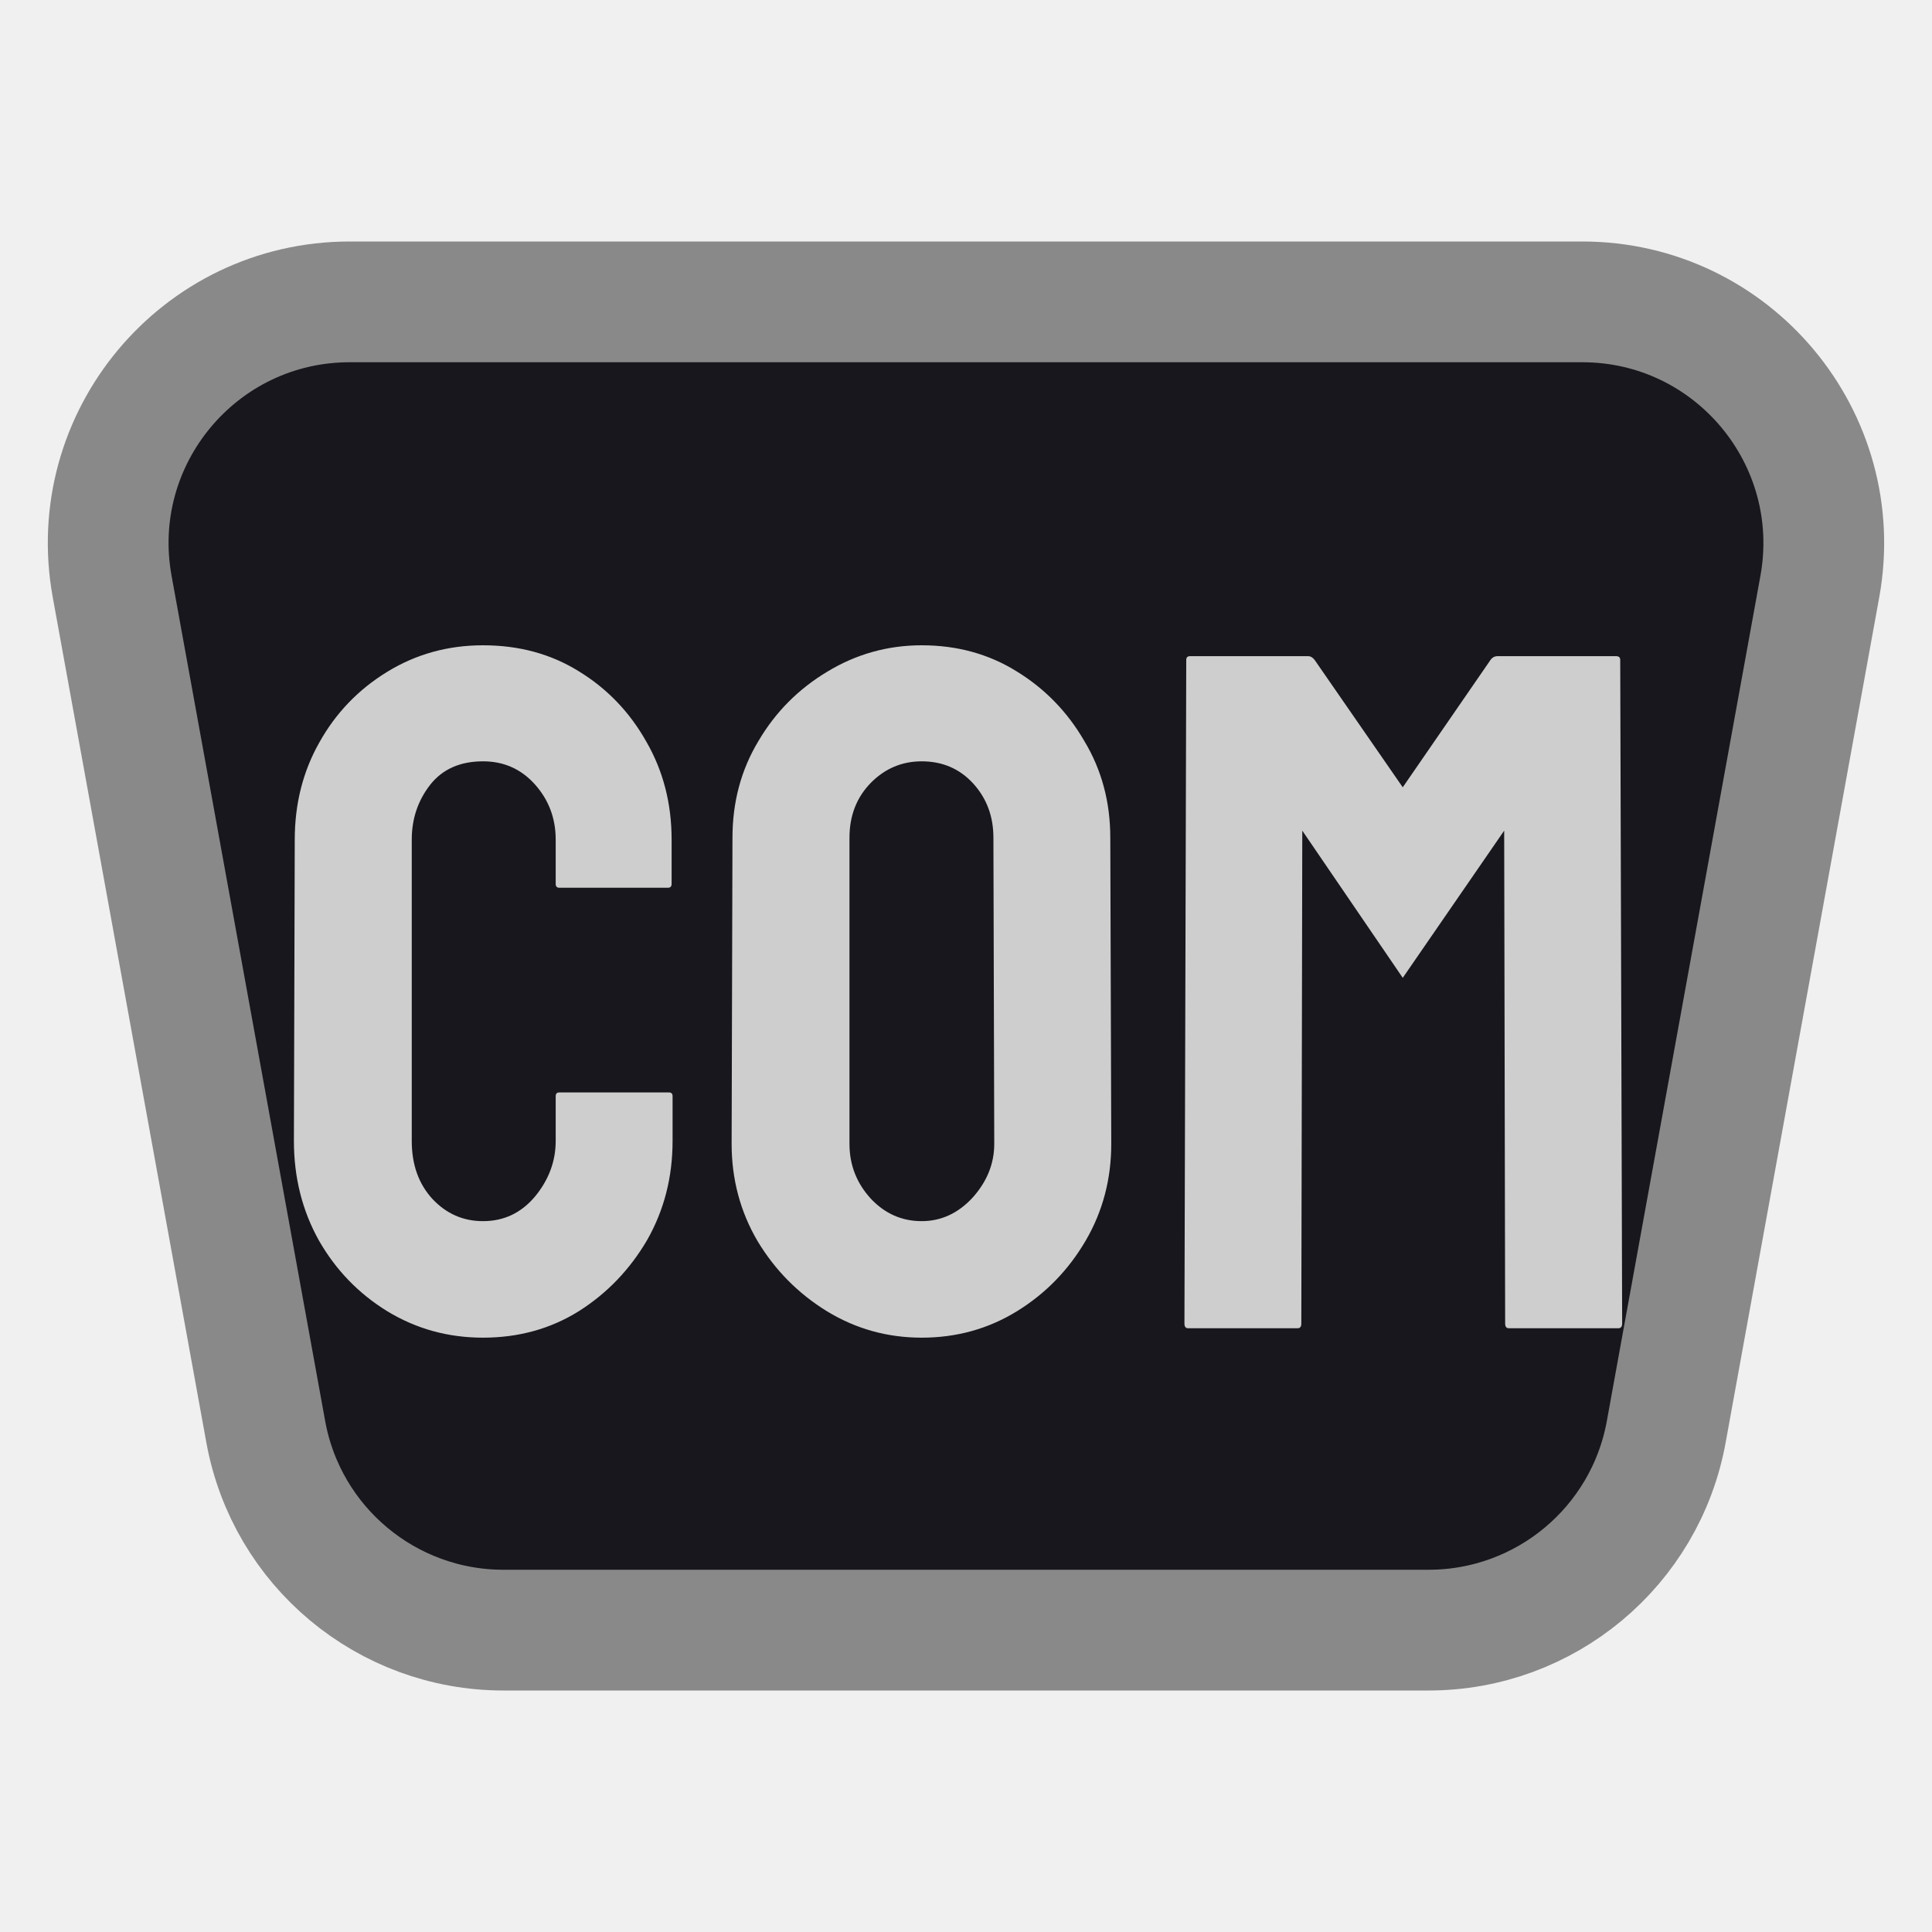
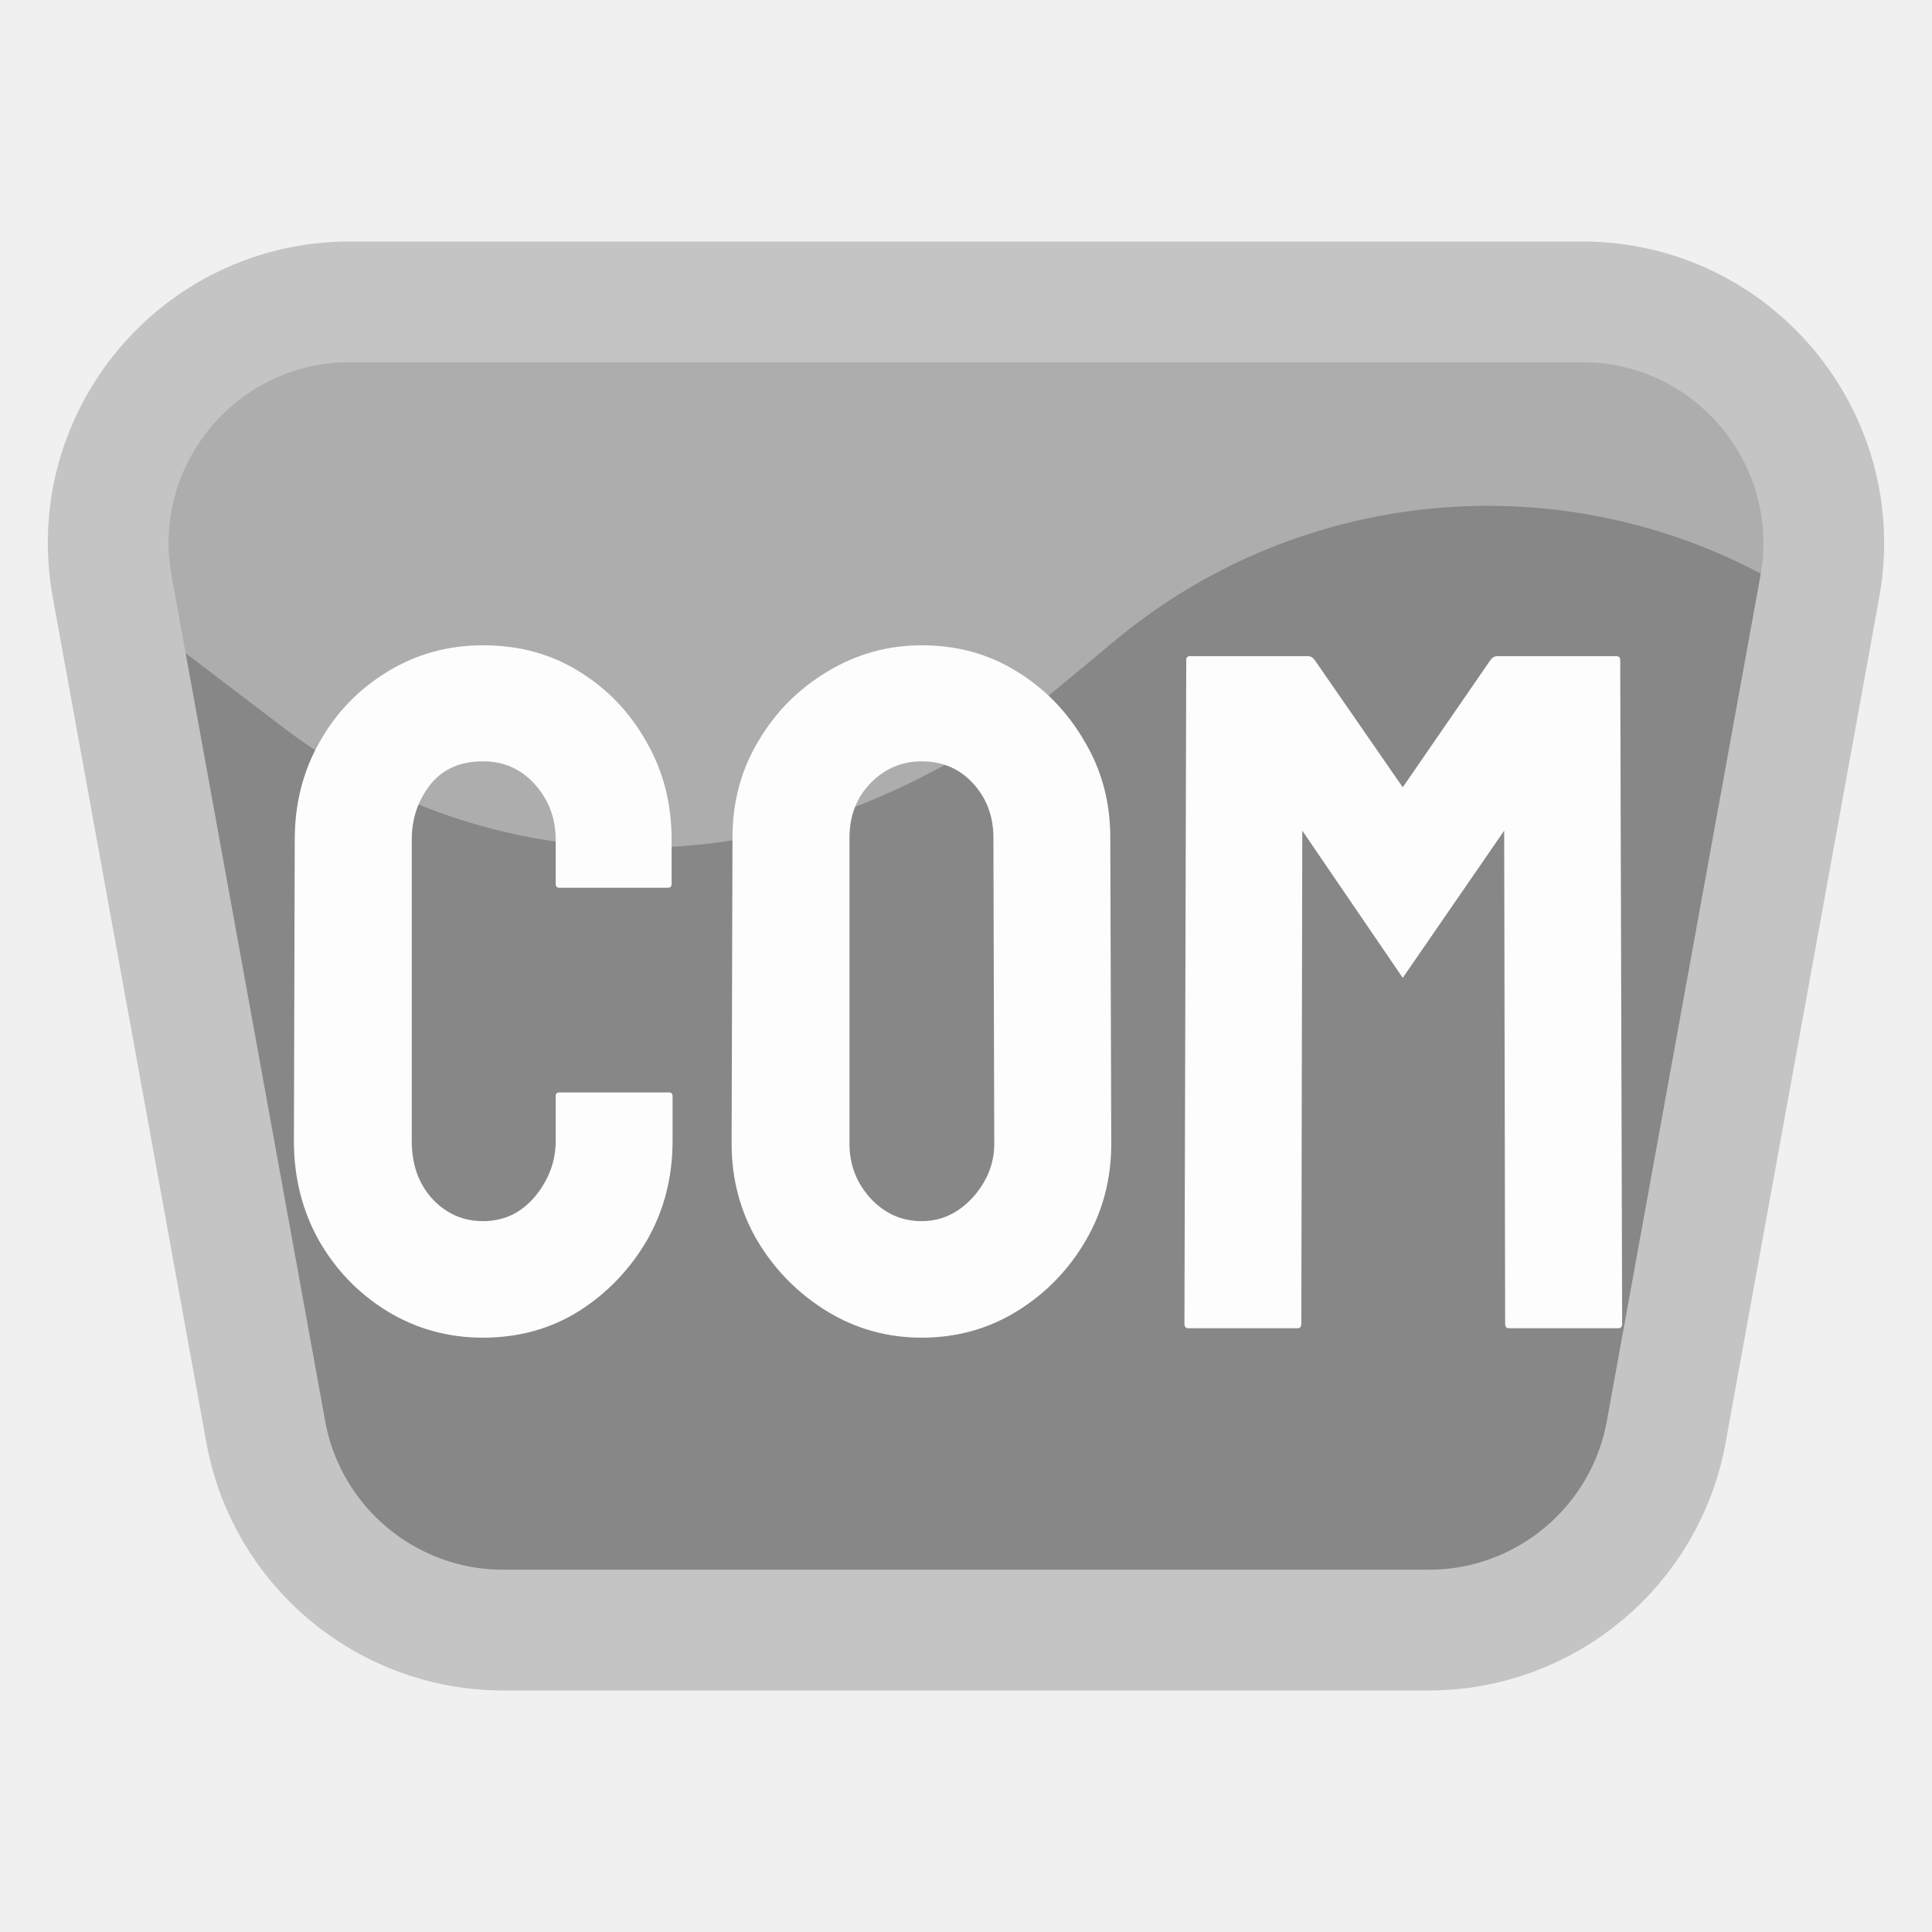
<svg xmlns="http://www.w3.org/2000/svg" width="16" height="16" viewBox="0 0 16 16" fill="none">
-   <path d="M0.929 4.858C0.705 3.63 1.649 2.5 2.896 2.5H13.104C14.351 2.5 15.294 3.63 15.071 4.858L13.799 11.858C13.626 12.809 12.797 13.5 11.831 13.5H4.169C3.203 13.5 2.374 12.809 2.201 11.858L0.929 4.858Z" fill="#17171D" />
-   <path d="M13.5 13H4.379H2.5L1 5L2.342 6.022C3.684 7.044 5.459 7.301 7.036 6.7C7.674 6.457 8.268 6.11 8.793 5.672L9.23 5.308C10.873 3.939 13.221 3.814 15 5L13.5 13Z" fill="#17171D" />
+   <path d="M0.929 4.858C0.705 3.63 1.649 2.5 2.896 2.5H13.104C14.351 2.5 15.294 3.63 15.071 4.858L13.799 11.858C13.626 12.809 12.797 13.5 11.831 13.5H4.169C3.203 13.5 2.374 12.809 2.201 11.858L0.929 4.858Z" fill="#585858" fill-opacity="0.44" />
+   <path d="M13.5 13H4.379H2.5L1 5L2.342 6.022C3.684 7.044 5.459 7.301 7.036 6.7C7.674 6.457 8.268 6.11 8.793 5.672L9.23 5.308C10.873 3.939 13.221 3.814 15 5L13.5 13Z" fill="#585858" fill-opacity="0.44" />
  <g clip-path="url(#clip0_331_1187)">
-     <path d="M13.104 2.5H2.896C1.649 2.5 0.705 3.63 0.929 4.858L2.201 11.858C2.374 12.809 3.203 13.5 4.169 13.5H11.831C12.797 13.5 13.626 12.809 13.799 11.858L15.071 4.858C15.294 3.63 14.351 2.5 13.104 2.5Z" stroke="#898989" />
+     <path d="M13.104 2.5H2.896C1.649 2.5 0.705 3.63 0.929 4.858L2.201 11.858C2.374 12.809 3.203 13.5 4.169 13.5H11.831C12.797 13.5 13.626 12.809 13.799 11.858L15.071 4.858C15.294 3.63 14.351 2.5 13.104 2.5Z" stroke="#C4C4C4" />
  </g>
-   <path d="M4 11.078C3.711 11.078 3.447 11.005 3.207 10.859C2.97 10.713 2.781 10.518 2.641 10.273C2.503 10.026 2.434 9.751 2.434 9.449L2.441 6.953C2.441 6.656 2.509 6.388 2.645 6.148C2.78 5.906 2.966 5.712 3.203 5.566C3.443 5.418 3.708 5.344 4 5.344C4.297 5.344 4.561 5.415 4.793 5.559C5.027 5.702 5.214 5.896 5.352 6.141C5.492 6.383 5.562 6.654 5.562 6.953V7.32C5.562 7.341 5.552 7.352 5.531 7.352H4.633C4.612 7.352 4.602 7.341 4.602 7.32V6.953C4.602 6.776 4.544 6.624 4.43 6.496C4.315 6.368 4.172 6.305 4 6.305C3.81 6.305 3.664 6.37 3.562 6.5C3.461 6.63 3.41 6.781 3.41 6.953V9.449C3.41 9.645 3.467 9.805 3.582 9.93C3.697 10.052 3.836 10.113 4 10.113C4.172 10.113 4.315 10.046 4.43 9.91C4.544 9.772 4.602 9.618 4.602 9.449V9.078C4.602 9.057 4.612 9.047 4.633 9.047H5.539C5.56 9.047 5.57 9.057 5.57 9.078V9.449C5.57 9.749 5.5 10.022 5.359 10.27C5.216 10.514 5.027 10.711 4.793 10.859C4.559 11.005 4.294 11.078 4 11.078ZM7.633 11.078C7.349 11.078 7.087 11.005 6.848 10.859C6.611 10.713 6.419 10.52 6.273 10.277C6.13 10.033 6.059 9.764 6.059 9.473L6.066 6.938C6.066 6.641 6.138 6.374 6.281 6.137C6.422 5.897 6.612 5.706 6.852 5.562C7.091 5.417 7.352 5.344 7.633 5.344C7.924 5.344 8.186 5.415 8.418 5.559C8.652 5.702 8.84 5.895 8.98 6.137C9.124 6.376 9.195 6.643 9.195 6.938L9.203 9.473C9.203 9.764 9.133 10.031 8.992 10.273C8.849 10.518 8.659 10.713 8.422 10.859C8.185 11.005 7.922 11.078 7.633 11.078ZM7.633 10.113C7.794 10.113 7.935 10.048 8.055 9.918C8.174 9.785 8.234 9.637 8.234 9.473L8.227 6.938C8.227 6.76 8.171 6.611 8.059 6.488C7.947 6.366 7.805 6.305 7.633 6.305C7.469 6.305 7.328 6.365 7.211 6.484C7.094 6.604 7.035 6.755 7.035 6.938V9.473C7.035 9.647 7.094 9.798 7.211 9.926C7.328 10.051 7.469 10.113 7.633 10.113ZM10.746 11H9.84C9.819 11 9.809 10.987 9.809 10.961L9.824 5.465C9.824 5.444 9.835 5.434 9.855 5.434H10.832C10.853 5.434 10.871 5.444 10.887 5.465L11.617 6.52L12.344 5.465C12.359 5.444 12.379 5.434 12.402 5.434H13.383C13.406 5.434 13.418 5.444 13.418 5.465L13.434 10.961C13.434 10.987 13.423 11 13.402 11H12.496C12.475 11 12.465 10.987 12.465 10.961L12.457 6.879L11.617 8.098L10.785 6.879L10.777 10.961C10.777 10.987 10.767 11 10.746 11Z" fill="#CECECE" />
+   <path d="M4 11.078C3.711 11.078 3.447 11.005 3.207 10.859C2.97 10.713 2.781 10.518 2.641 10.273C2.503 10.026 2.434 9.751 2.434 9.449L2.441 6.953C2.441 6.656 2.509 6.388 2.645 6.148C2.78 5.906 2.966 5.712 3.203 5.566C3.443 5.418 3.708 5.344 4 5.344C4.297 5.344 4.561 5.415 4.793 5.559C5.027 5.702 5.214 5.896 5.352 6.141C5.492 6.383 5.562 6.654 5.562 6.953V7.32C5.562 7.341 5.552 7.352 5.531 7.352H4.633C4.612 7.352 4.602 7.341 4.602 7.32V6.953C4.602 6.776 4.544 6.624 4.43 6.496C4.315 6.368 4.172 6.305 4 6.305C3.81 6.305 3.664 6.37 3.562 6.5C3.461 6.63 3.41 6.781 3.41 6.953V9.449C3.41 9.645 3.467 9.805 3.582 9.93C3.697 10.052 3.836 10.113 4 10.113C4.172 10.113 4.315 10.046 4.43 9.91C4.544 9.772 4.602 9.618 4.602 9.449V9.078C4.602 9.057 4.612 9.047 4.633 9.047H5.539C5.56 9.047 5.57 9.057 5.57 9.078V9.449C5.57 9.749 5.5 10.022 5.359 10.27C5.216 10.514 5.027 10.711 4.793 10.859C4.559 11.005 4.294 11.078 4 11.078ZM7.633 11.078C7.349 11.078 7.087 11.005 6.848 10.859C6.611 10.713 6.419 10.52 6.273 10.277C6.13 10.033 6.059 9.764 6.059 9.473L6.066 6.938C6.066 6.641 6.138 6.374 6.281 6.137C6.422 5.897 6.612 5.706 6.852 5.562C7.091 5.417 7.352 5.344 7.633 5.344C7.924 5.344 8.186 5.415 8.418 5.559C8.652 5.702 8.84 5.895 8.98 6.137C9.124 6.376 9.195 6.643 9.195 6.938L9.203 9.473C9.203 9.764 9.133 10.031 8.992 10.273C8.849 10.518 8.659 10.713 8.422 10.859C8.185 11.005 7.922 11.078 7.633 11.078ZM7.633 10.113C7.794 10.113 7.935 10.048 8.055 9.918C8.174 9.785 8.234 9.637 8.234 9.473L8.227 6.938C8.227 6.76 8.171 6.611 8.059 6.488C7.947 6.366 7.805 6.305 7.633 6.305C7.469 6.305 7.328 6.365 7.211 6.484C7.094 6.604 7.035 6.755 7.035 6.938V9.473C7.035 9.647 7.094 9.798 7.211 9.926C7.328 10.051 7.469 10.113 7.633 10.113ZM10.746 11H9.84C9.819 11 9.809 10.987 9.809 10.961L9.824 5.465C9.824 5.444 9.835 5.434 9.855 5.434H10.832C10.853 5.434 10.871 5.444 10.887 5.465L11.617 6.52L12.344 5.465C12.359 5.444 12.379 5.434 12.402 5.434H13.383C13.406 5.434 13.418 5.444 13.418 5.465L13.434 10.961C13.434 10.987 13.423 11 13.402 11H12.496C12.475 11 12.465 10.987 12.465 10.961L12.457 6.879L11.617 8.098L10.785 6.879L10.777 10.961C10.777 10.987 10.767 11 10.746 11Z" fill="#FDFDFD" />
  <defs>
    <clipPath id="clip0_331_1187">
      <rect width="16" height="12" fill="white" transform="translate(0 2)" />
    </clipPath>
  </defs>
</svg>
